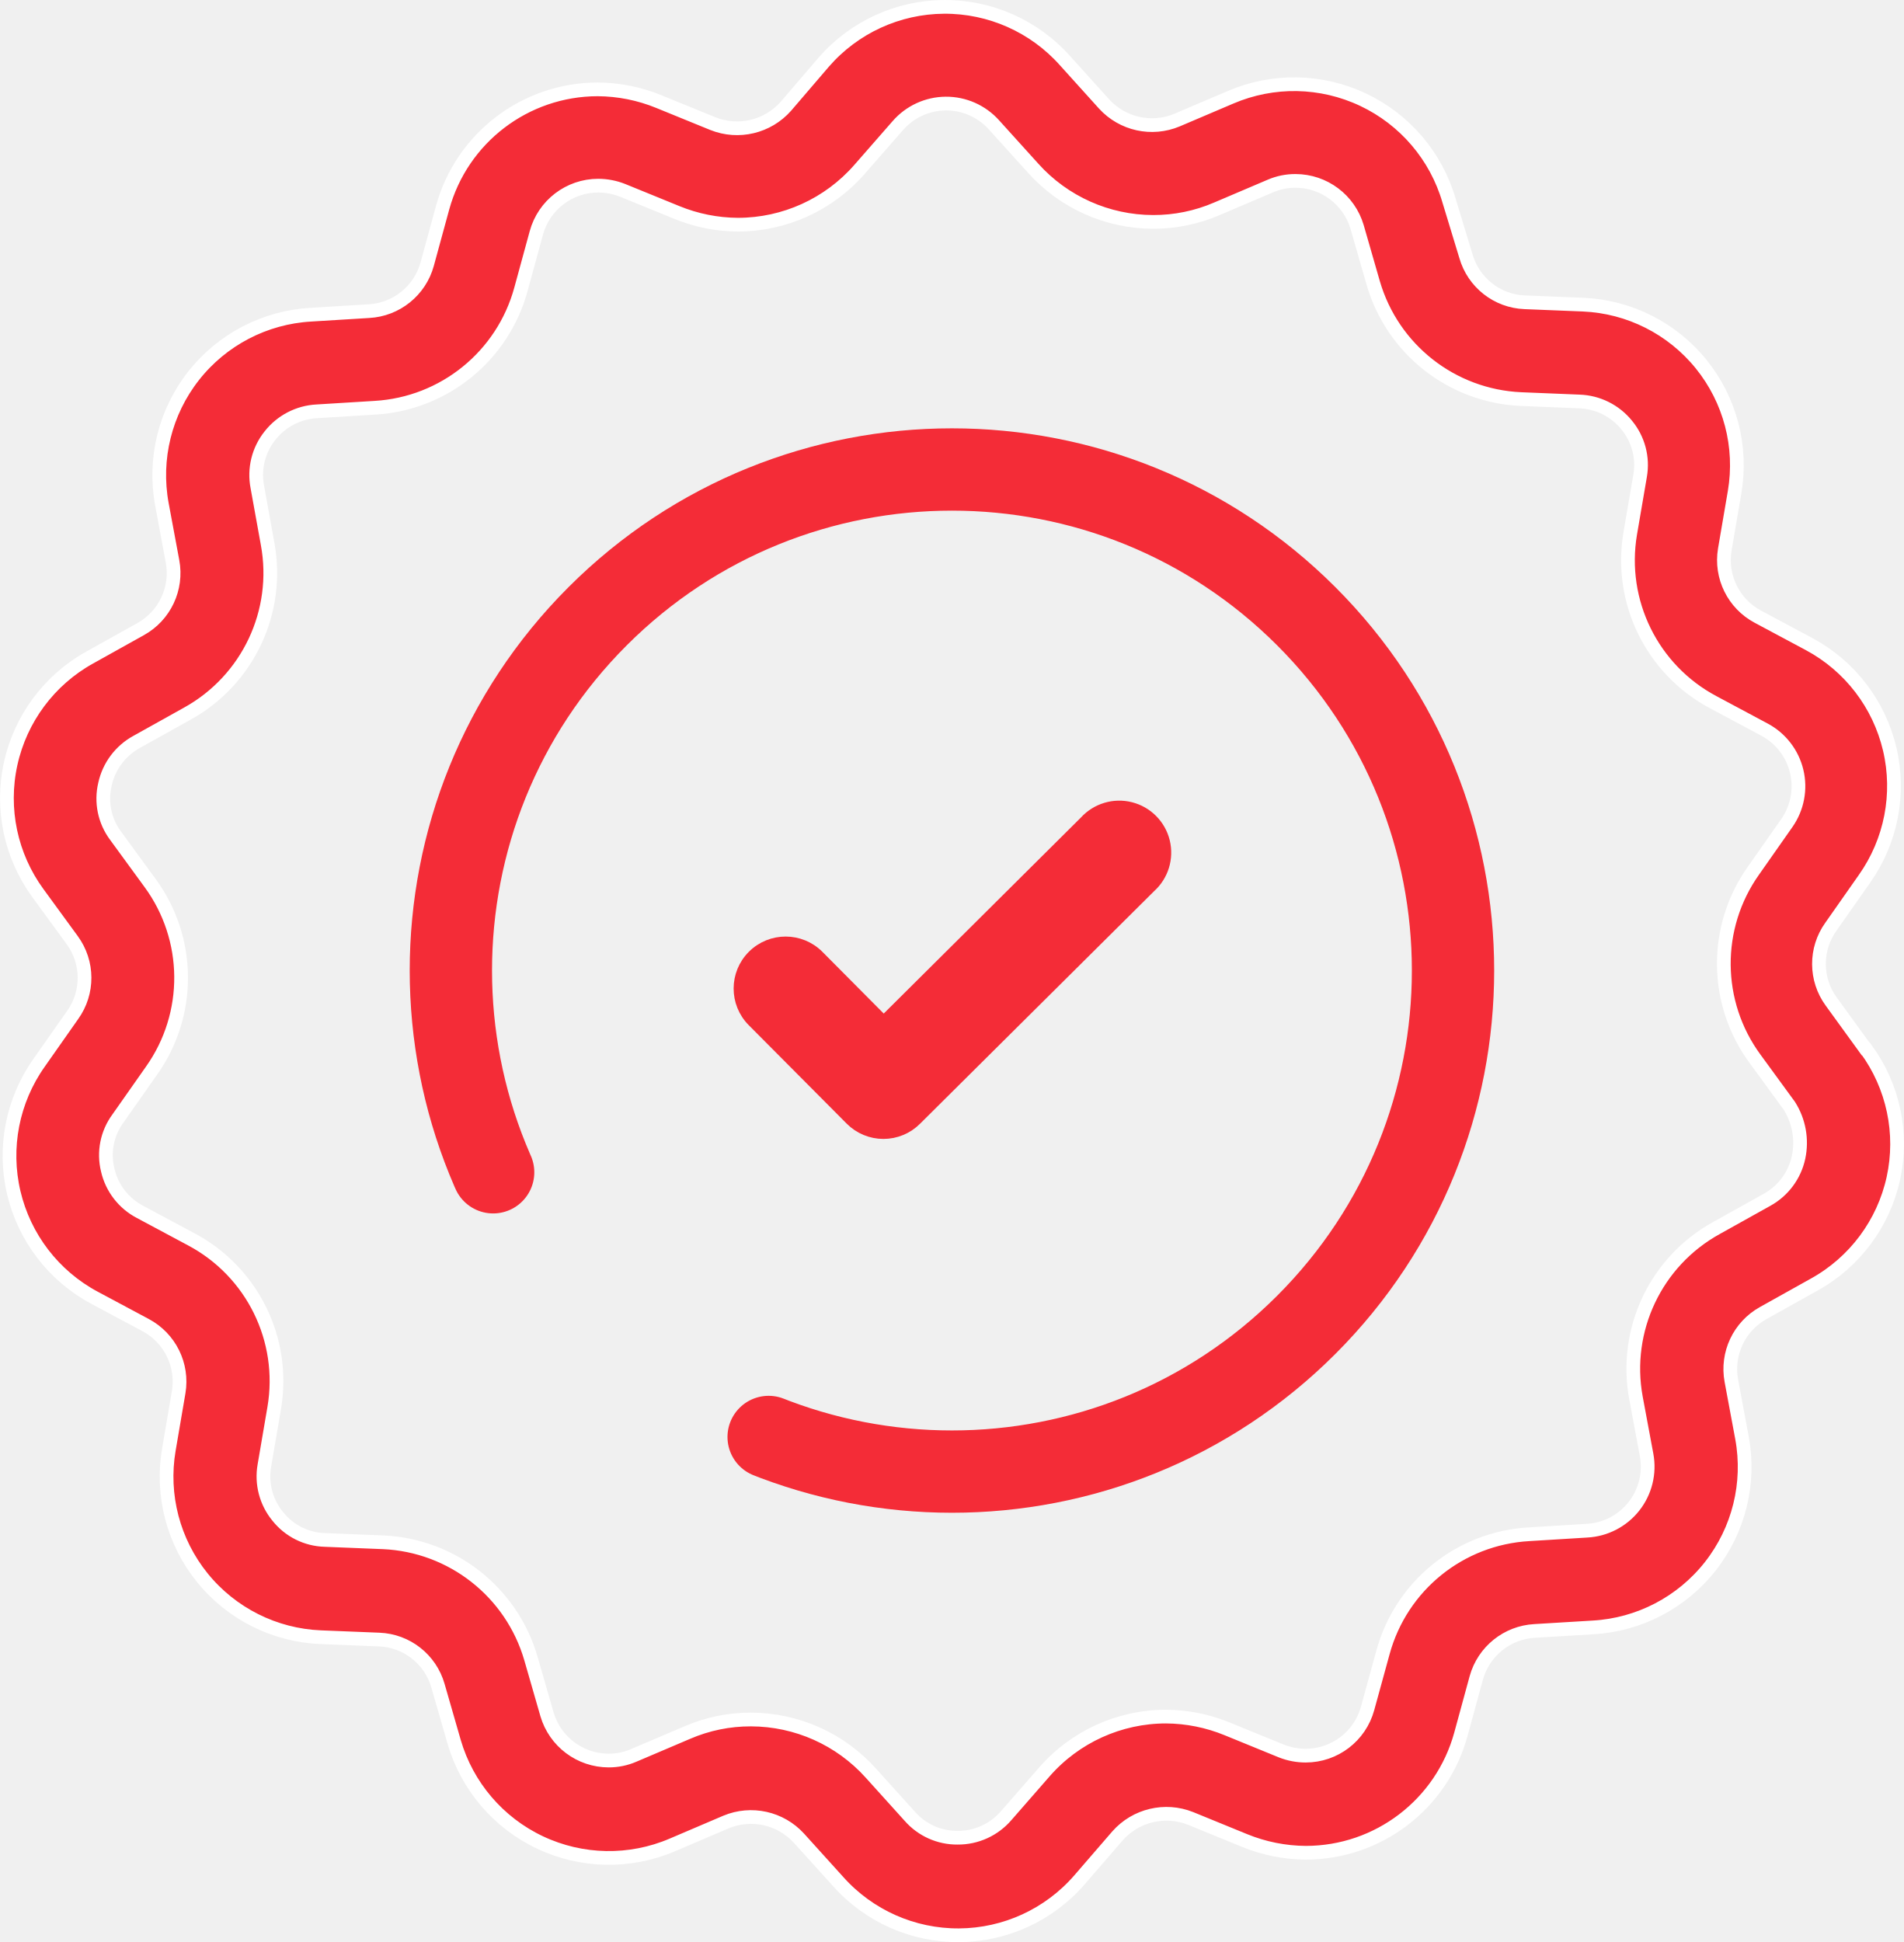
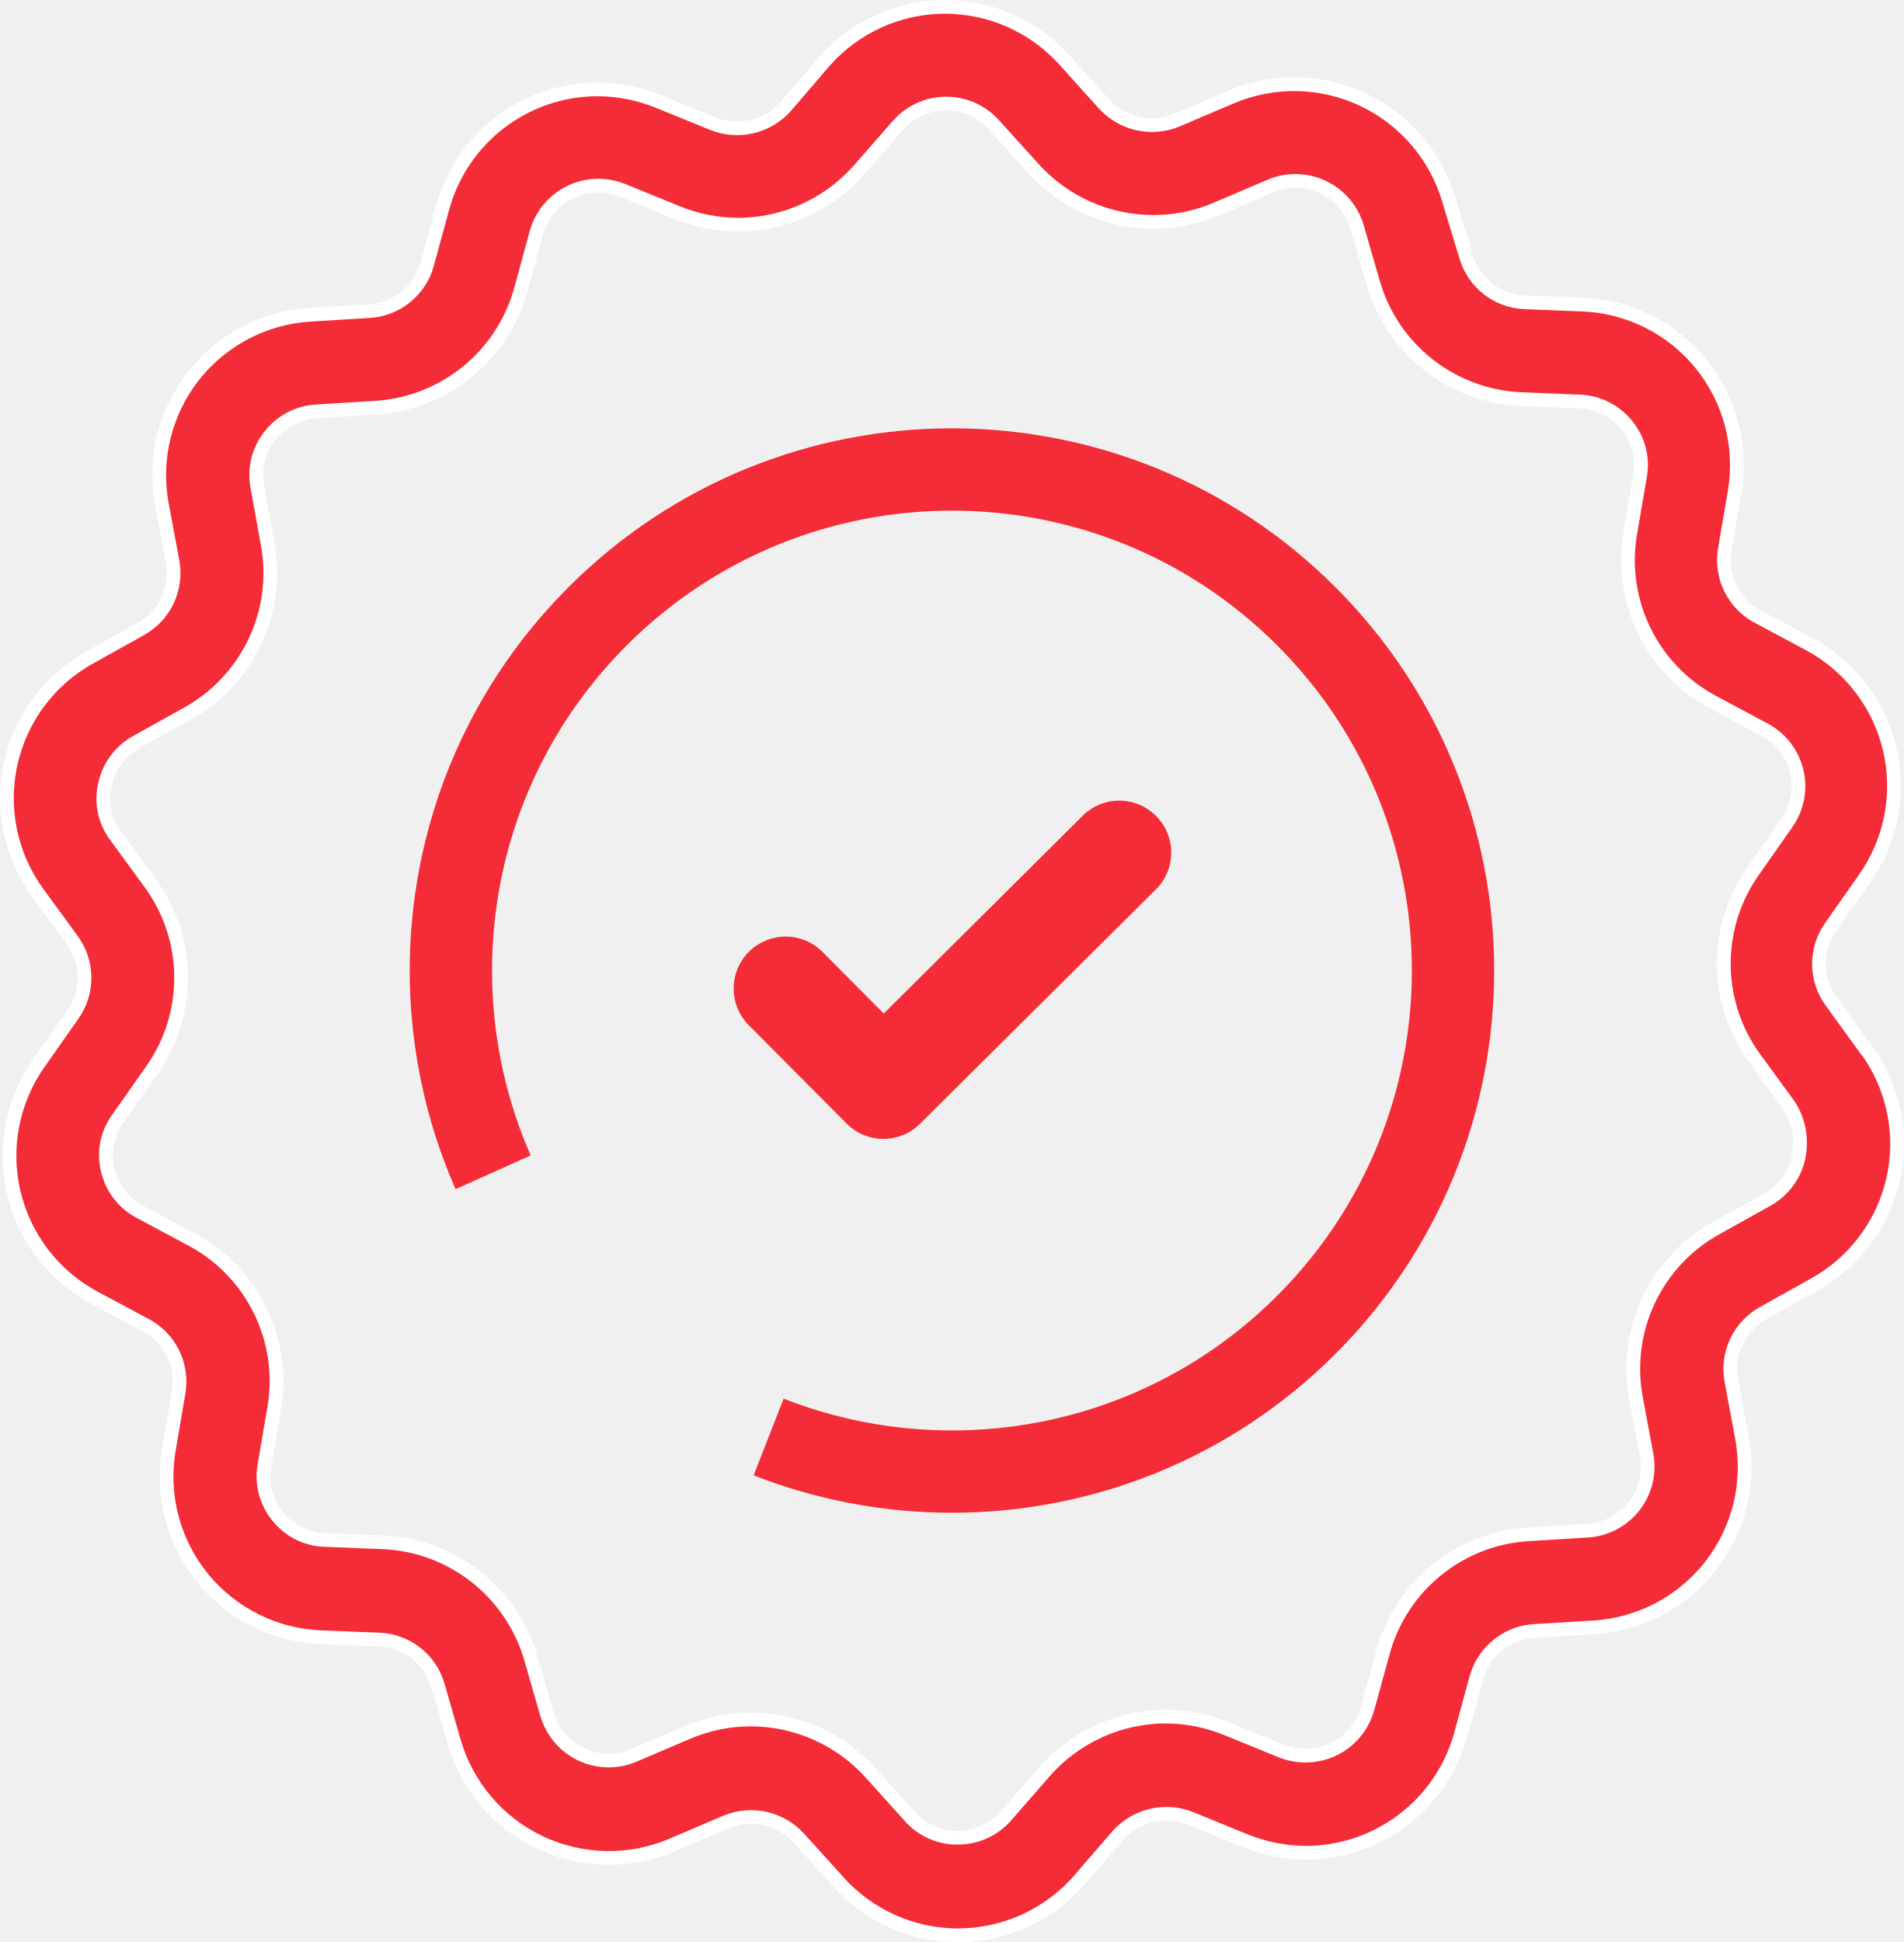
<svg xmlns="http://www.w3.org/2000/svg" width="48.579" height="49.552" viewBox="0 0 48.579 49.552">
  <defs>
-     <style>.a,.b{fill:#f42c37;}.a{stroke:#fff;stroke-width:0.35px;}.b,.c{stroke:#f42c37;}.b{stroke-width:0.3px;}.c,.e{fill:none;}.c{stroke-linecap:round;stroke-width:2.1px;stroke-dasharray:55 10;}.d{stroke:none;}</style>
+     <style>.a,.b{fill:#f42c37;}.a{stroke:#fff;stroke-width:0.35px;}.b,.c{stroke:#f42c37;}.b{stroke-width:0.3px;}.c,.e{fill:none;}.c{strokeLinecap:round;stroke-width:2.1px;stroke-dasharray:55 10;}.d{stroke:none;}</style>
  </defs>
  <g transform="translate(-4.068 -3.507)">
    <g transform="translate(4.254 3.682)">
      <path class="a" d="M52.96,31.59l-.876-1.208a1.631,1.631,0,0,1-.009-1.912l.855-1.219a4.107,4.107,0,0,0-1.409-5.99l-1.309-.7a1.636,1.636,0,0,1-.845-1.712l.251-1.469a4.1,4.1,0,0,0-3.865-4.782l-1.491-.06a1.627,1.627,0,0,1-1.5-1.179l-.432-1.42A4.114,4.114,0,0,0,36.76,7.306l-1.369.583a1.654,1.654,0,0,1-1.862-.412l-1-1.108a4.1,4.1,0,0,0-6.151.04l-.967,1.128a1.664,1.664,0,0,1-1.862.443l-1.38-.563a4.177,4.177,0,0,0-1.56-.312,4.108,4.108,0,0,0-3.957,3.02l-.393,1.439a1.635,1.635,0,0,1-1.49,1.2l-1.48.091a4.1,4.1,0,0,0-3.8,4.833l.272,1.46a1.636,1.636,0,0,1-.816,1.731l-1.3.725a4.106,4.106,0,0,0-1.319,6.01l.876,1.2a1.631,1.631,0,0,1,.009,1.912l-.856,1.219a4.108,4.108,0,0,0,1.409,5.99l1.309.7a1.635,1.635,0,0,1,.845,1.712l-.251,1.469A4.1,4.1,0,0,0,13.543,46.6l1.491.06a1.626,1.626,0,0,1,1.5,1.178l.412,1.43A4.113,4.113,0,0,0,22.514,51.9l1.368-.584a1.657,1.657,0,0,1,1.863.413l1,1.106a4.1,4.1,0,0,0,6.154-.04l.975-1.128a1.666,1.666,0,0,1,1.863-.443l1.379.564a4.2,4.2,0,0,0,1.561.312,4.105,4.105,0,0,0,3.956-3.02l.393-1.44a1.64,1.64,0,0,1,1.491-1.2l1.49-.09a4.1,4.1,0,0,0,3.8-4.832l-.272-1.46a1.636,1.636,0,0,1,.816-1.731l1.3-.726a4.1,4.1,0,0,0,1.319-6.01Zm-1.711,2.768a1.627,1.627,0,0,1-.8,1.079l-1.3.725A4.1,4.1,0,0,0,47.1,40.489l.272,1.46a1.636,1.636,0,0,1-1.52,1.933l-1.48.091a4.1,4.1,0,0,0-3.725,3.011l-.393,1.43a1.638,1.638,0,0,1-1.58,1.208,1.682,1.682,0,0,1-.625-.12l-1.38-.564a4.182,4.182,0,0,0-1.56-.313,4.121,4.121,0,0,0-3.1,1.409l-.977,1.119a1.618,1.618,0,0,1-1.239.563,1.6,1.6,0,0,1-1.217-.543l-1-1.108A4.119,4.119,0,0,0,24.52,48.7a4.054,4.054,0,0,0-1.621.332l-1.369.583a1.6,1.6,0,0,1-.643.132,1.642,1.642,0,0,1-1.571-1.179l-.412-1.43a4.115,4.115,0,0,0-3.767-2.96l-1.49-.06a1.588,1.588,0,0,1-1.2-.6,1.605,1.605,0,0,1-.342-1.3l.251-1.469a4.094,4.094,0,0,0-2.114-4.3l-1.308-.7a1.611,1.611,0,0,1-.826-1.068,1.579,1.579,0,0,1,.262-1.319l.856-1.219a4.094,4.094,0,0,0-.04-4.791l-.876-1.2a1.584,1.584,0,0,1-.272-1.319,1.627,1.627,0,0,1,.806-1.077l1.3-.725a4.1,4.1,0,0,0,2.043-4.33l-.262-1.449a1.609,1.609,0,0,1,.321-1.309,1.625,1.625,0,0,1,1.2-.623l1.48-.091A4.108,4.108,0,0,0,18.65,12.21l.393-1.439a1.638,1.638,0,0,1,1.58-1.209,1.7,1.7,0,0,1,.625.121l1.38.563a4.177,4.177,0,0,0,1.56.312,4.12,4.12,0,0,0,3.1-1.409l.977-1.117a1.637,1.637,0,0,1,2.456-.02l1,1.106a4.121,4.121,0,0,0,3.061,1.369,4.066,4.066,0,0,0,1.621-.332l1.369-.583a1.594,1.594,0,0,1,.643-.131,1.64,1.64,0,0,1,1.571,1.177l.412,1.431a4.115,4.115,0,0,0,3.767,2.959l1.49.061a1.623,1.623,0,0,1,1.208.6,1.6,1.6,0,0,1,.343,1.3l-.252,1.471a4.1,4.1,0,0,0,2.114,4.3l1.309.7a1.638,1.638,0,0,1,.574,2.385l-.855,1.219a4.1,4.1,0,0,0,.04,4.793l.876,1.2A1.773,1.773,0,0,1,51.249,34.357Z" transform="translate(-5.545 -5)" />
      <path class="b" d="M48.05,42.37l-5.14,5.11L41.241,45.8a1.176,1.176,0,0,0-1.668,1.659l2.5,2.513a1.17,1.17,0,0,0,1.659,0l5.974-5.936A1.176,1.176,0,1,0,48.05,42.37Z" transform="translate(-20.548 -21.581)" />
    </g>
    <g class="c" transform="translate(28.357 47.837) rotate(-135)">
      <circle class="d" cx="13.835" cy="13.835" r="13.835" />
      <circle class="e" cx="13.835" cy="13.835" r="12.785" />
    </g>
  </g>
</svg>
